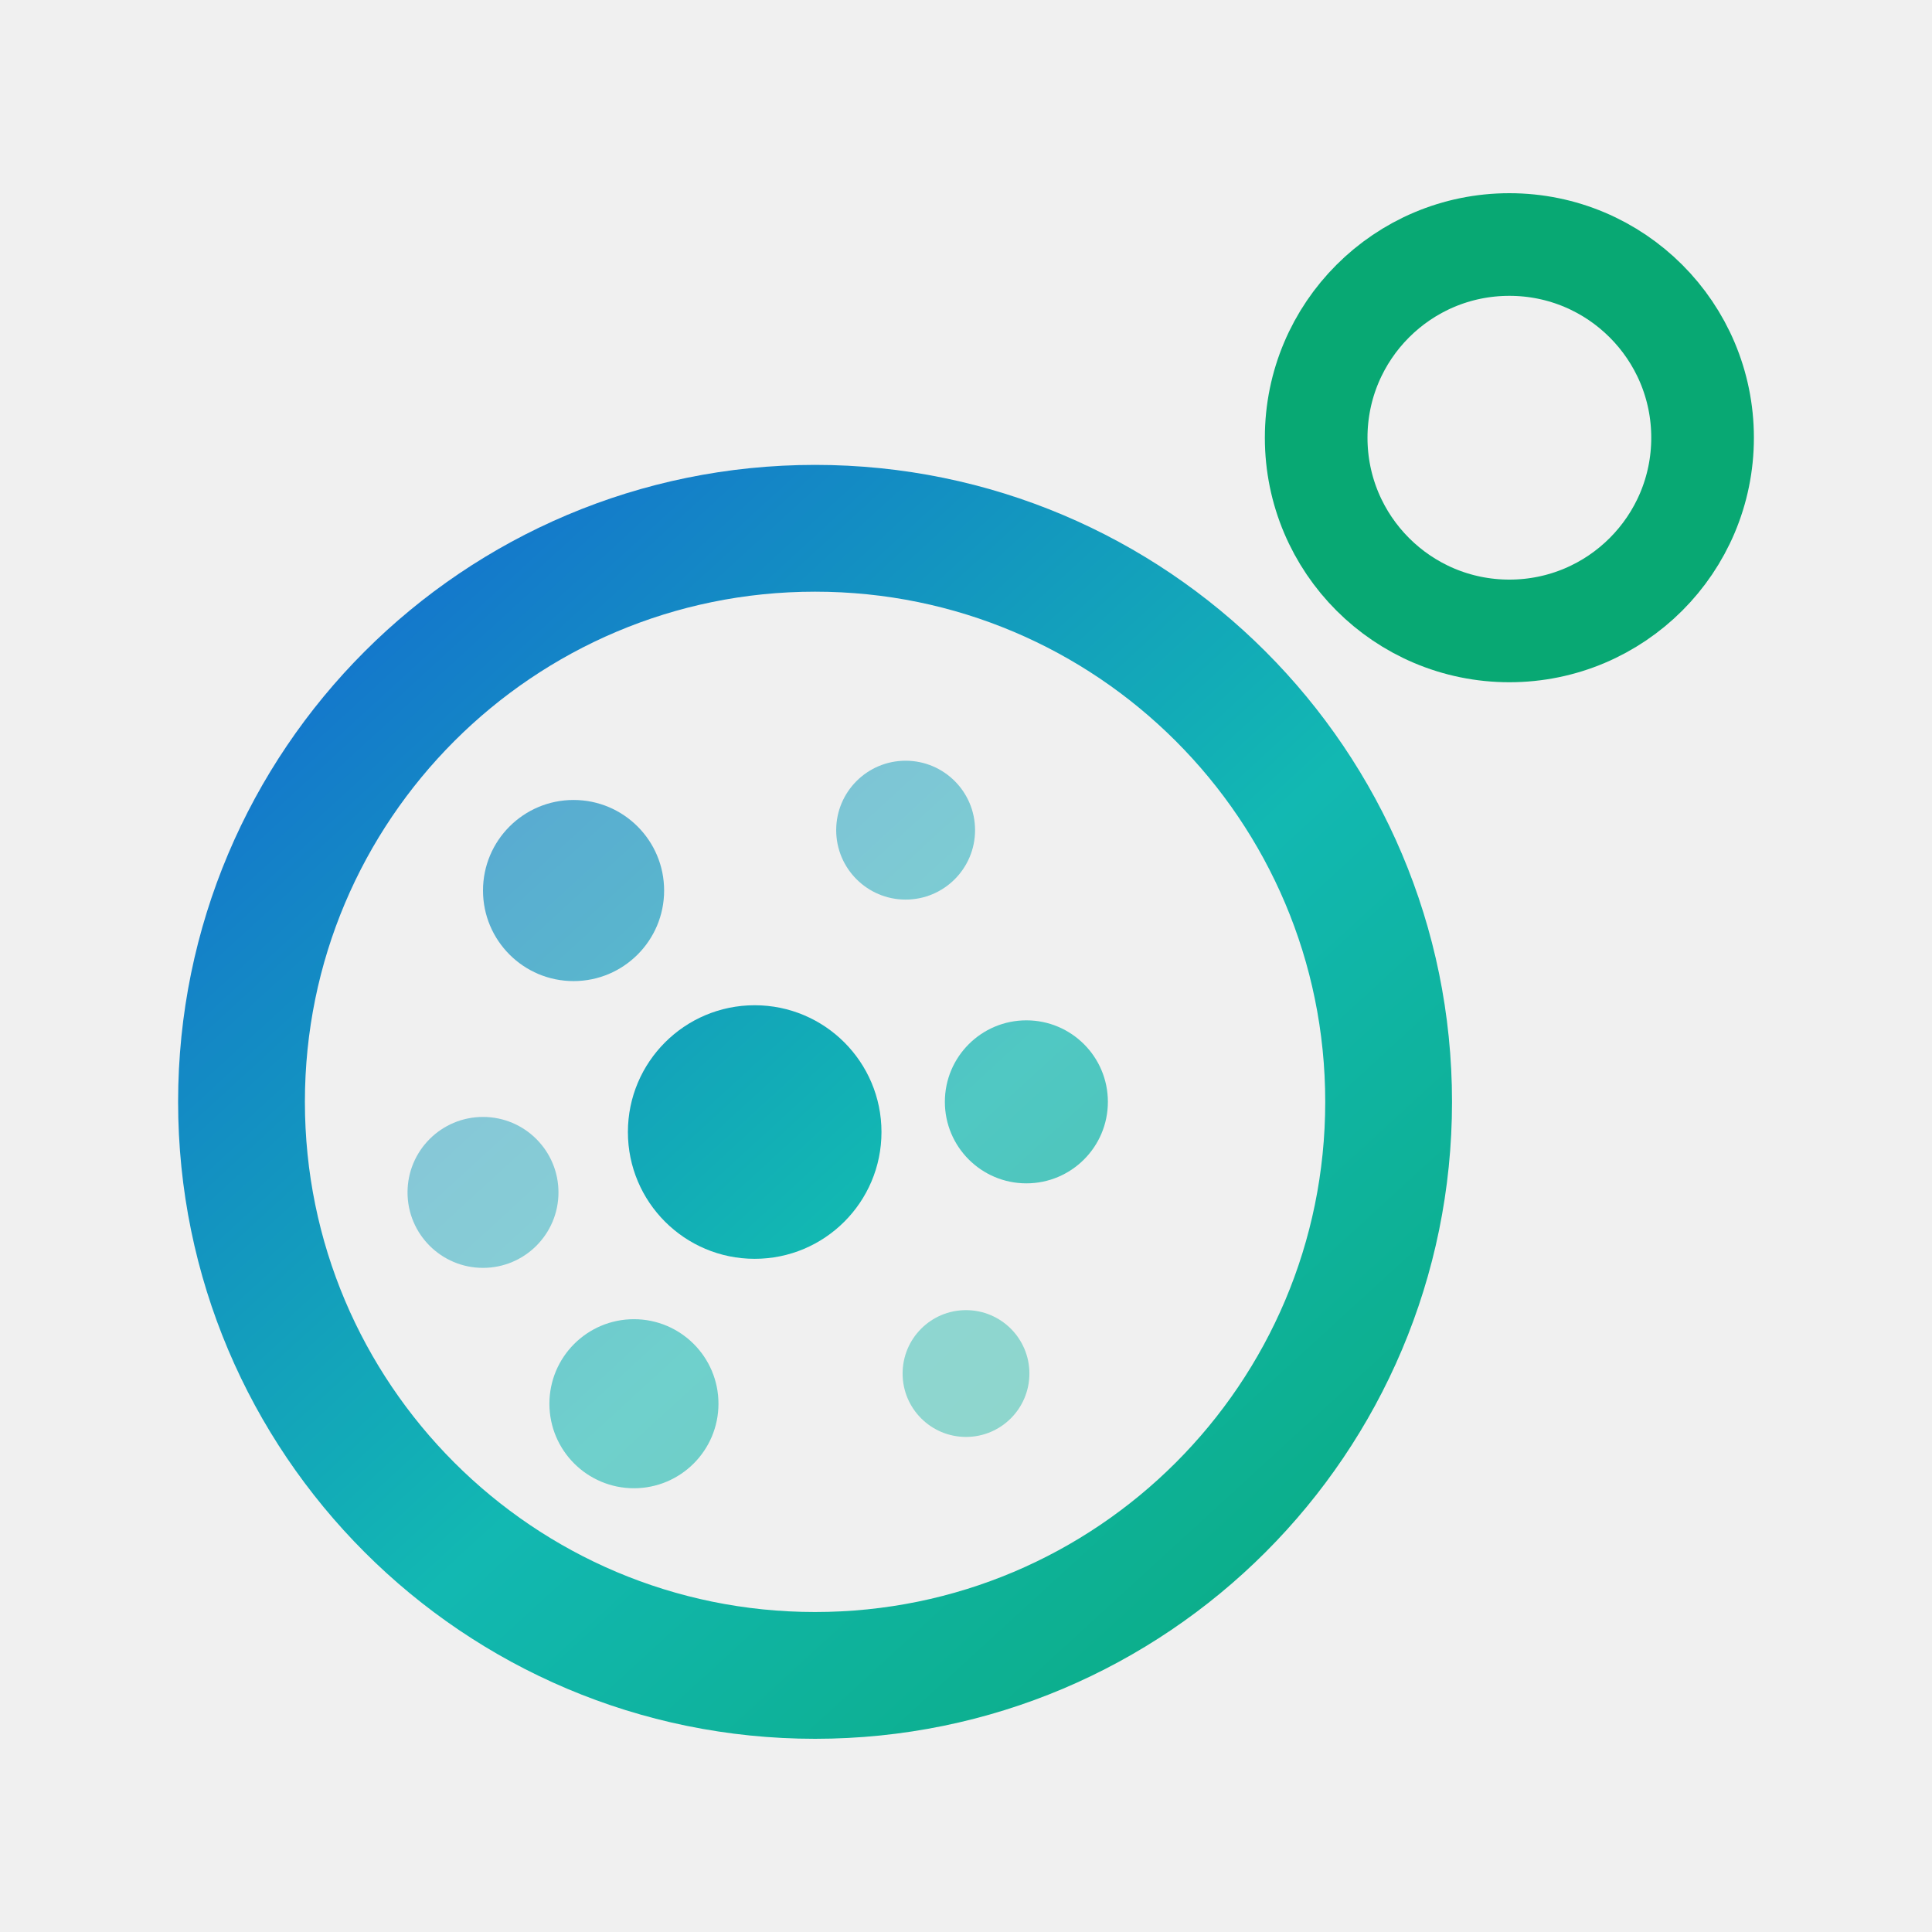
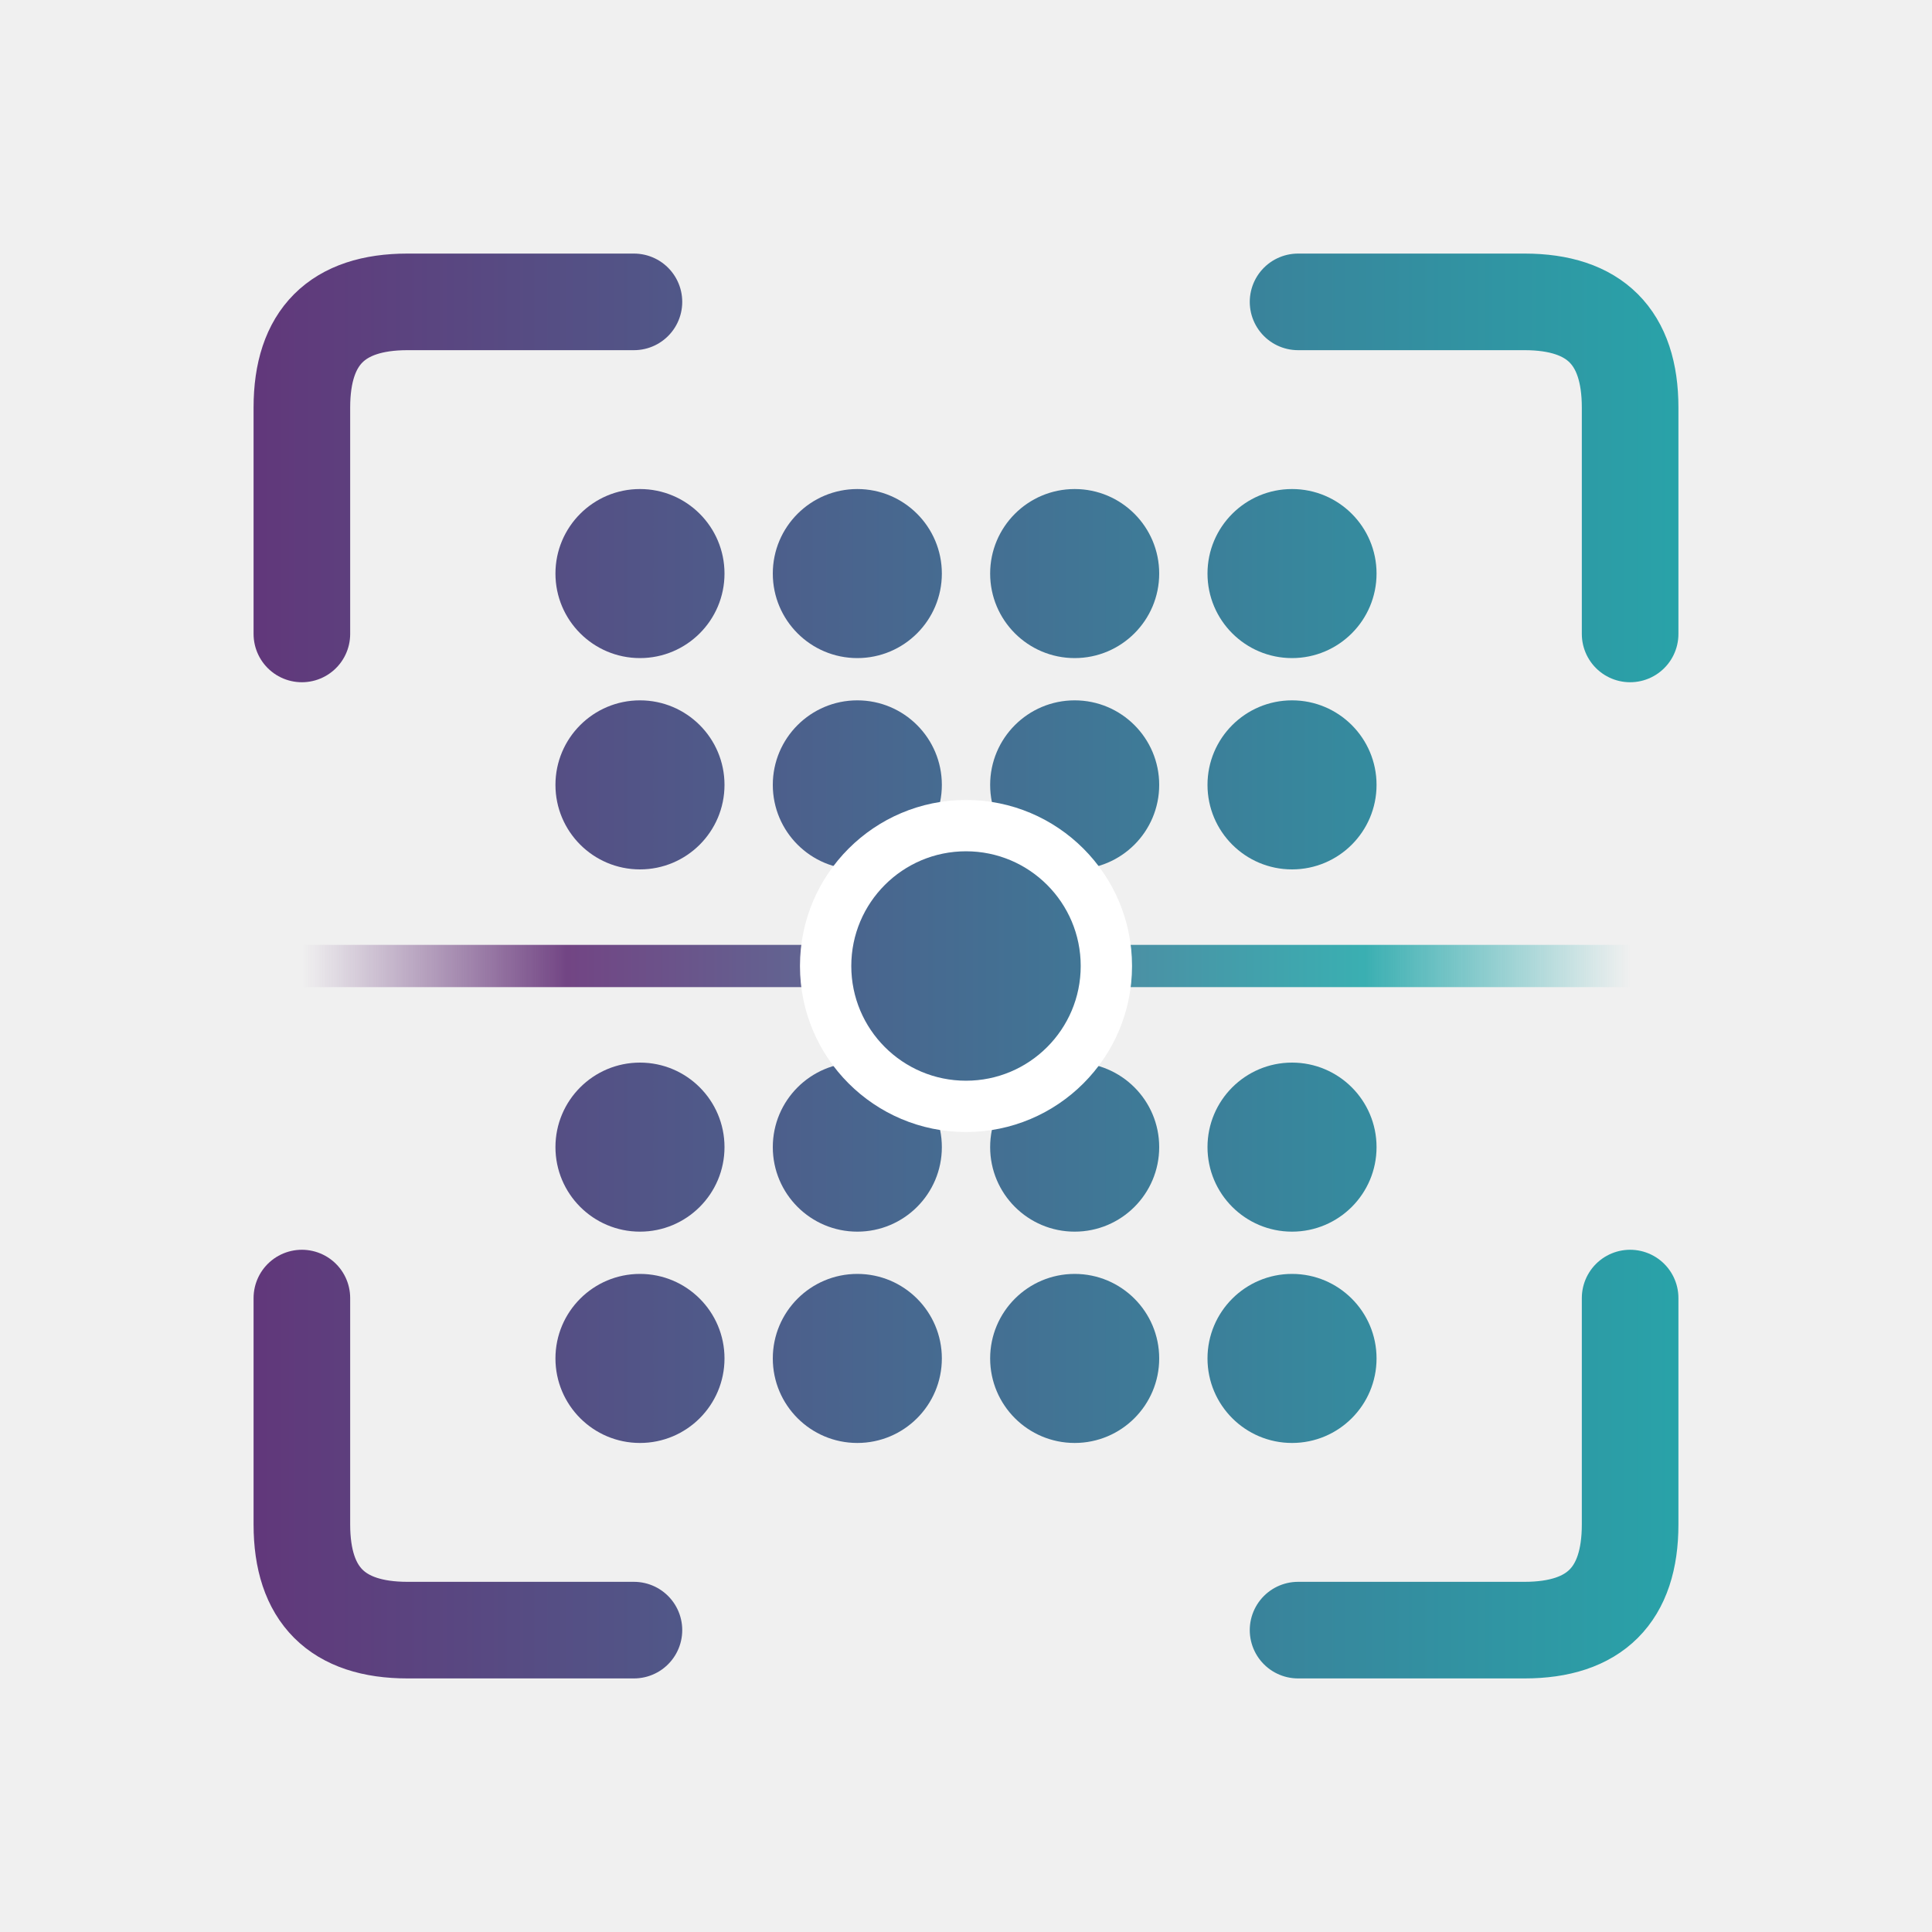
<svg xmlns="http://www.w3.org/2000/svg" viewBox="0 0 64 64" width="64" height="64" role="img" aria-label="Novelty Lens">
  <defs>
-     <linearGradient id="nlGrad" gradientUnits="userSpaceOnUse" x1="10" y1="8" x2="54" y2="56">
-       <stop offset="0" stop-color="#155BD7" />
-       <stop offset="0.55" stop-color="#12B8B2" />
-       <stop offset="1" stop-color="#08A873" />
+     <linearGradient id="nlGrad" gradientUnits="userSpaceOnUse" x1="6" y1="32" x2="58" y2="32">
+       <stop offset="0" stop-color="#643278" />
+       <stop offset="1" stop-color="#26A8AB" />
+     </linearGradient>
+     <linearGradient id="nlLineGrad" gradientUnits="userSpaceOnUse" x1="10" y1="32" x2="54" y2="32">
+       <stop offset="0" stop-color="#643278" stop-opacity="0" />
+       <stop offset="0.2" stop-color="#643278" stop-opacity="0.9" />
+       <stop offset="0.8" stop-color="#26A8AB" stop-opacity="0.9" />
+       <stop offset="1" stop-color="#26A8AB" stop-opacity="0" />
    </linearGradient>
  </defs>
-   <circle cx="27" cy="36.5" r="19" fill="none" stroke="url(#nlGrad)" stroke-width="4.2" />
+   <g fill="none" stroke="url(#nlGrad)" stroke-width="3.2" stroke-linecap="round">
+     <path d="M21,10 H13.5 Q10,10 10,13.5 V21" />
+     <path d="M43,10 H50.5 Q54,10 54,13.5 V21" />
+     <path d="M21,54 H13.5 Q10,54 10,50.5 V43" />
+     <path d="M43,54 H50.5 Q54,54 54,50.5 V43" />
+   </g>
+   <line x1="10" y1="32" x2="54" y2="32" stroke="url(#nlLineGrad)" stroke-width="1.4" />
  <g fill="url(#nlGrad)">
-     <circle cx="19" cy="29.5" r="3" opacity="0.68" />
-     <circle cx="30" cy="27.5" r="2.3" opacity="0.52" />
-     <circle cx="16" cy="39.5" r="2.5" opacity="0.48" />
-     <circle cx="25" cy="37.5" r="4.2" />
-     <circle cx="34" cy="36.5" r="2.7" opacity="0.72" />
-     <circle cx="21" cy="46.5" r="2.8" opacity="0.58" />
-     <circle cx="32" cy="45.5" r="2.1" opacity="0.44" />
+     <circle cx="21.2" cy="19" r="2.8" />
+     <circle cx="28.4" cy="19" r="2.8" />
+     <circle cx="35.6" cy="19" r="2.8" />
+     <circle cx="42.8" cy="19" r="2.8" />
+     <circle cx="21.2" cy="26" r="2.8" />
+     <circle cx="28.4" cy="26" r="2.8" />
+     <circle cx="35.6" cy="26" r="2.8" />
+     <circle cx="42.8" cy="26" r="2.8" />
+     <circle cx="21.2" cy="38" r="2.8" />
+     <circle cx="28.4" cy="38" r="2.8" />
+     <circle cx="35.6" cy="38" r="2.8" />
+     <circle cx="42.8" cy="38" r="2.8" />
+     <circle cx="21.2" cy="45" r="2.8" />
+     <circle cx="28.4" cy="45" r="2.8" />
+     <circle cx="35.6" cy="45" r="2.8" />
+     <circle cx="42.8" cy="45" r="2.8" />
  </g>
-   <circle cx="50" cy="14.5" r="6.4" fill="none" stroke="#08A873" stroke-width="3.4" />
+   <circle cx="32" cy="32" r="5.5" fill="#FFFFFF" />
+   <circle cx="32" cy="32" r="3.8" fill="url(#nlGrad)" />
</svg>
